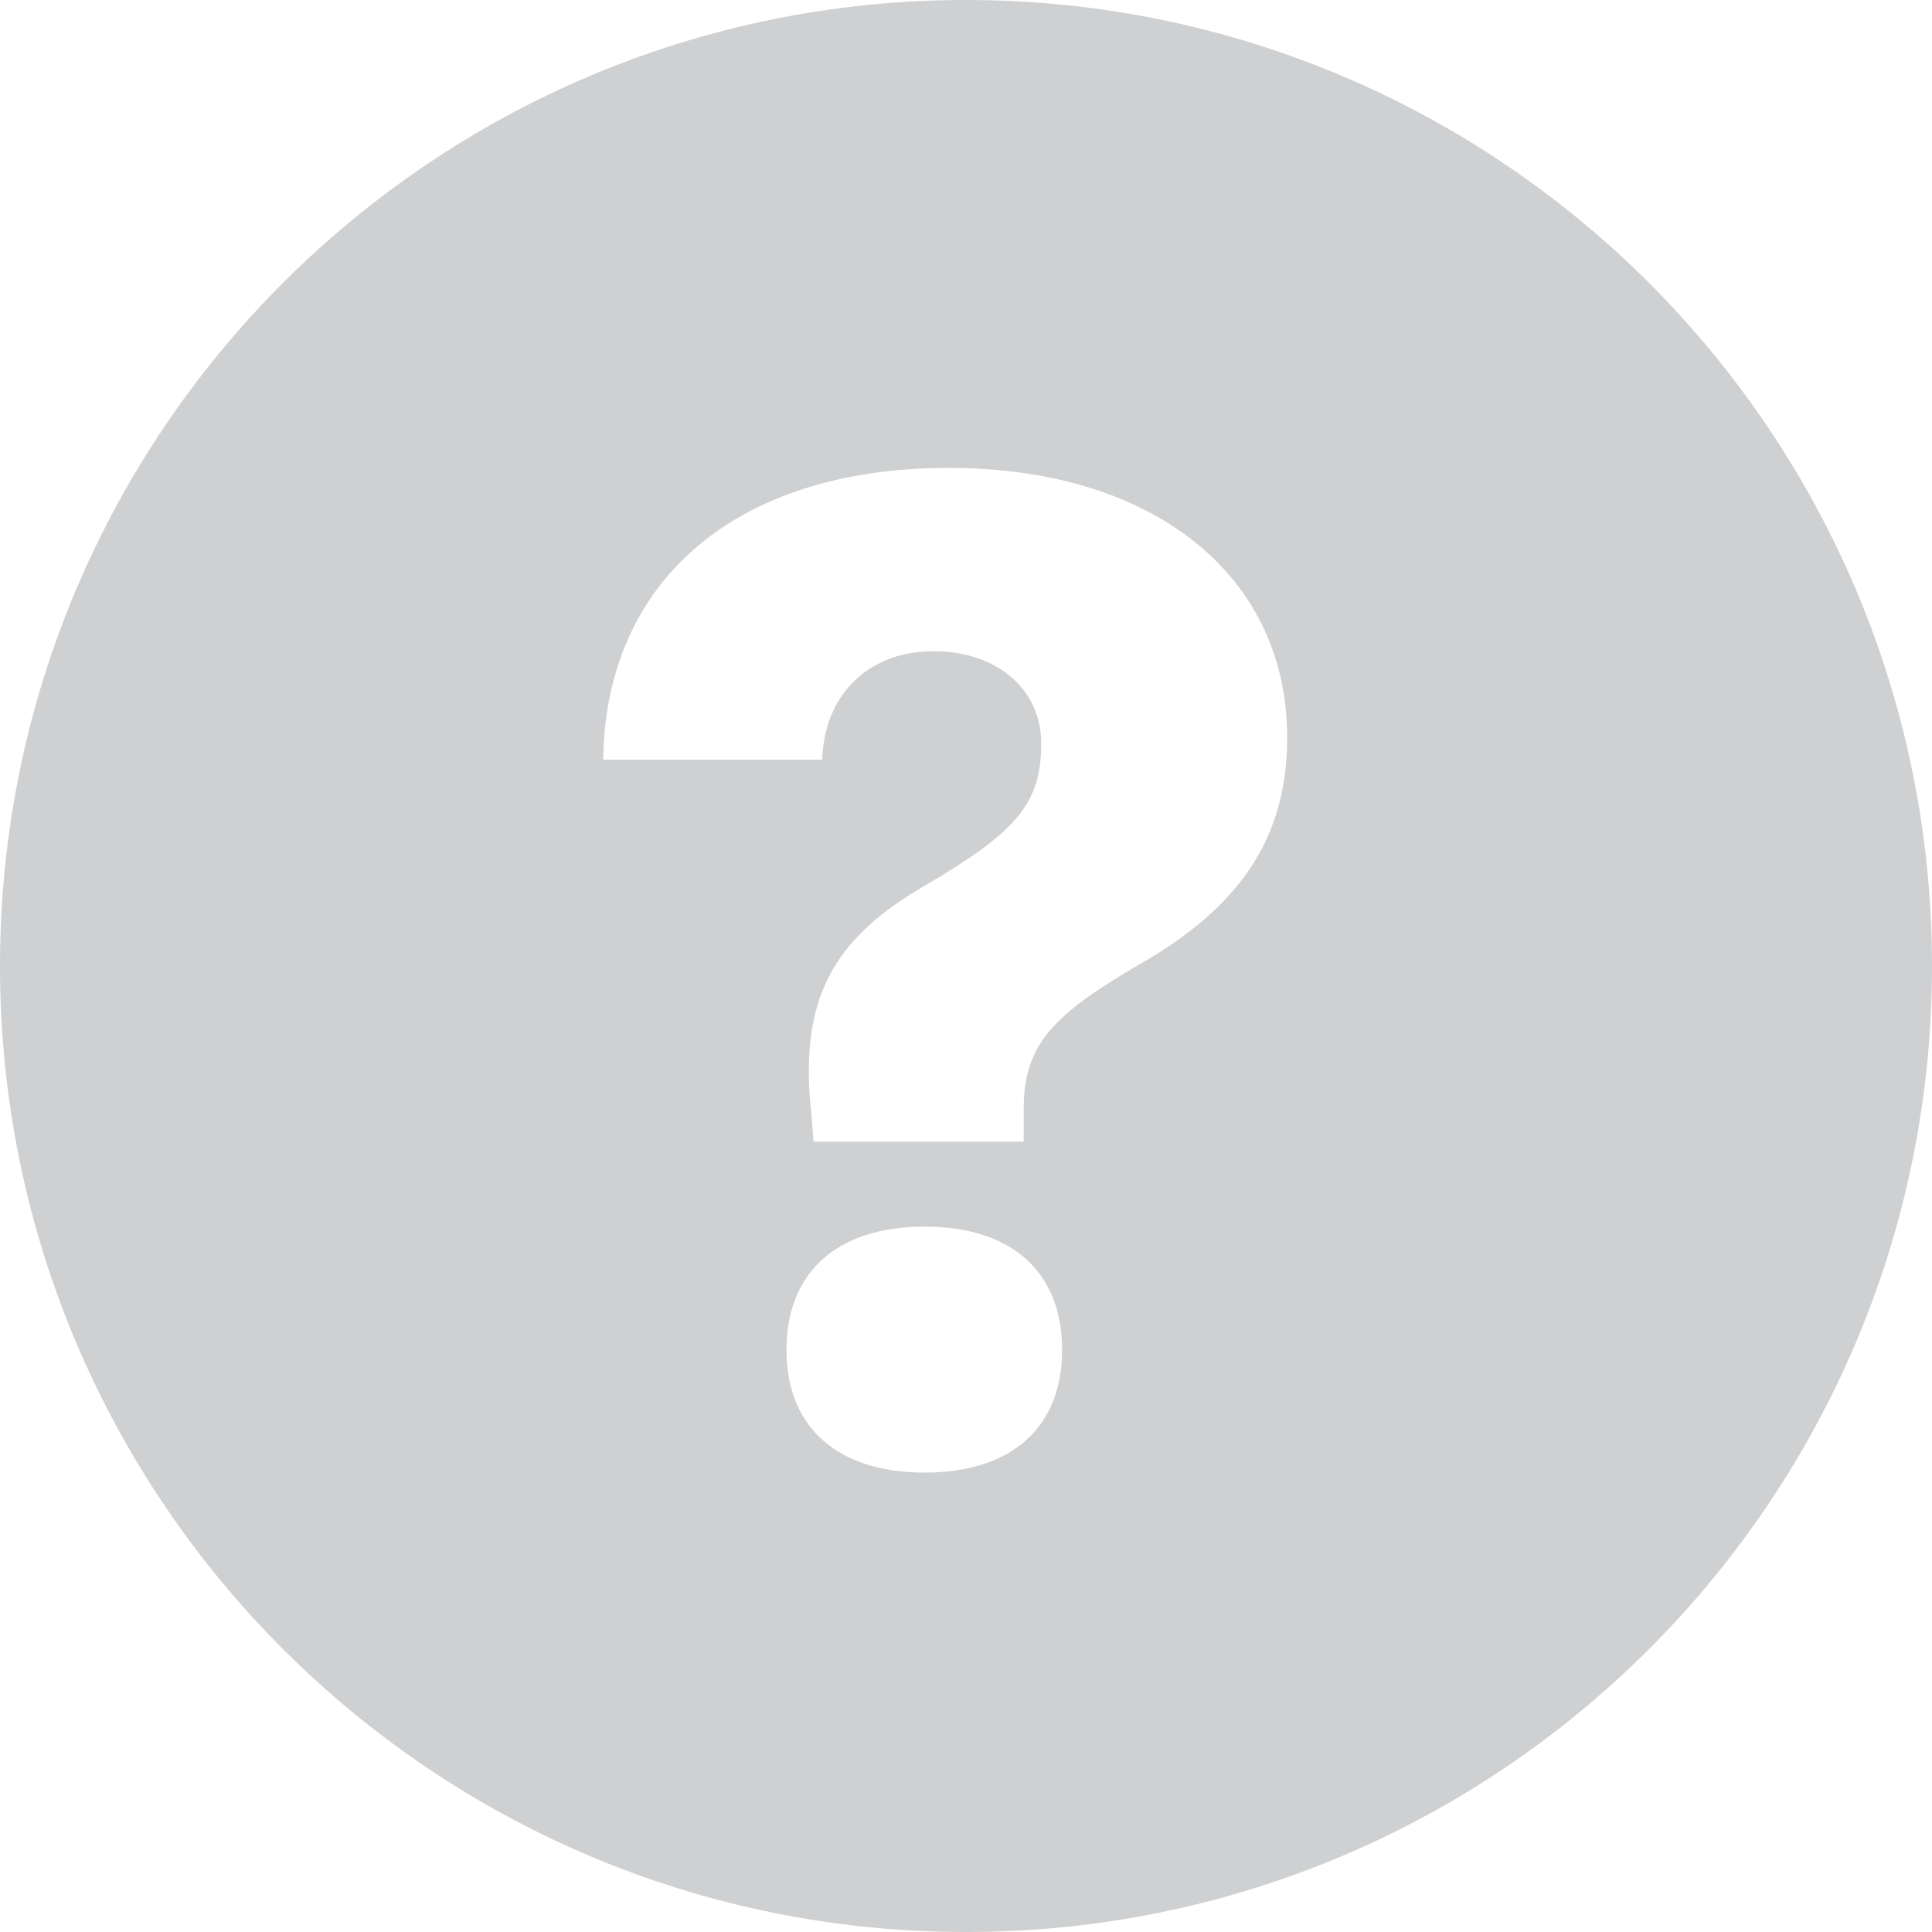
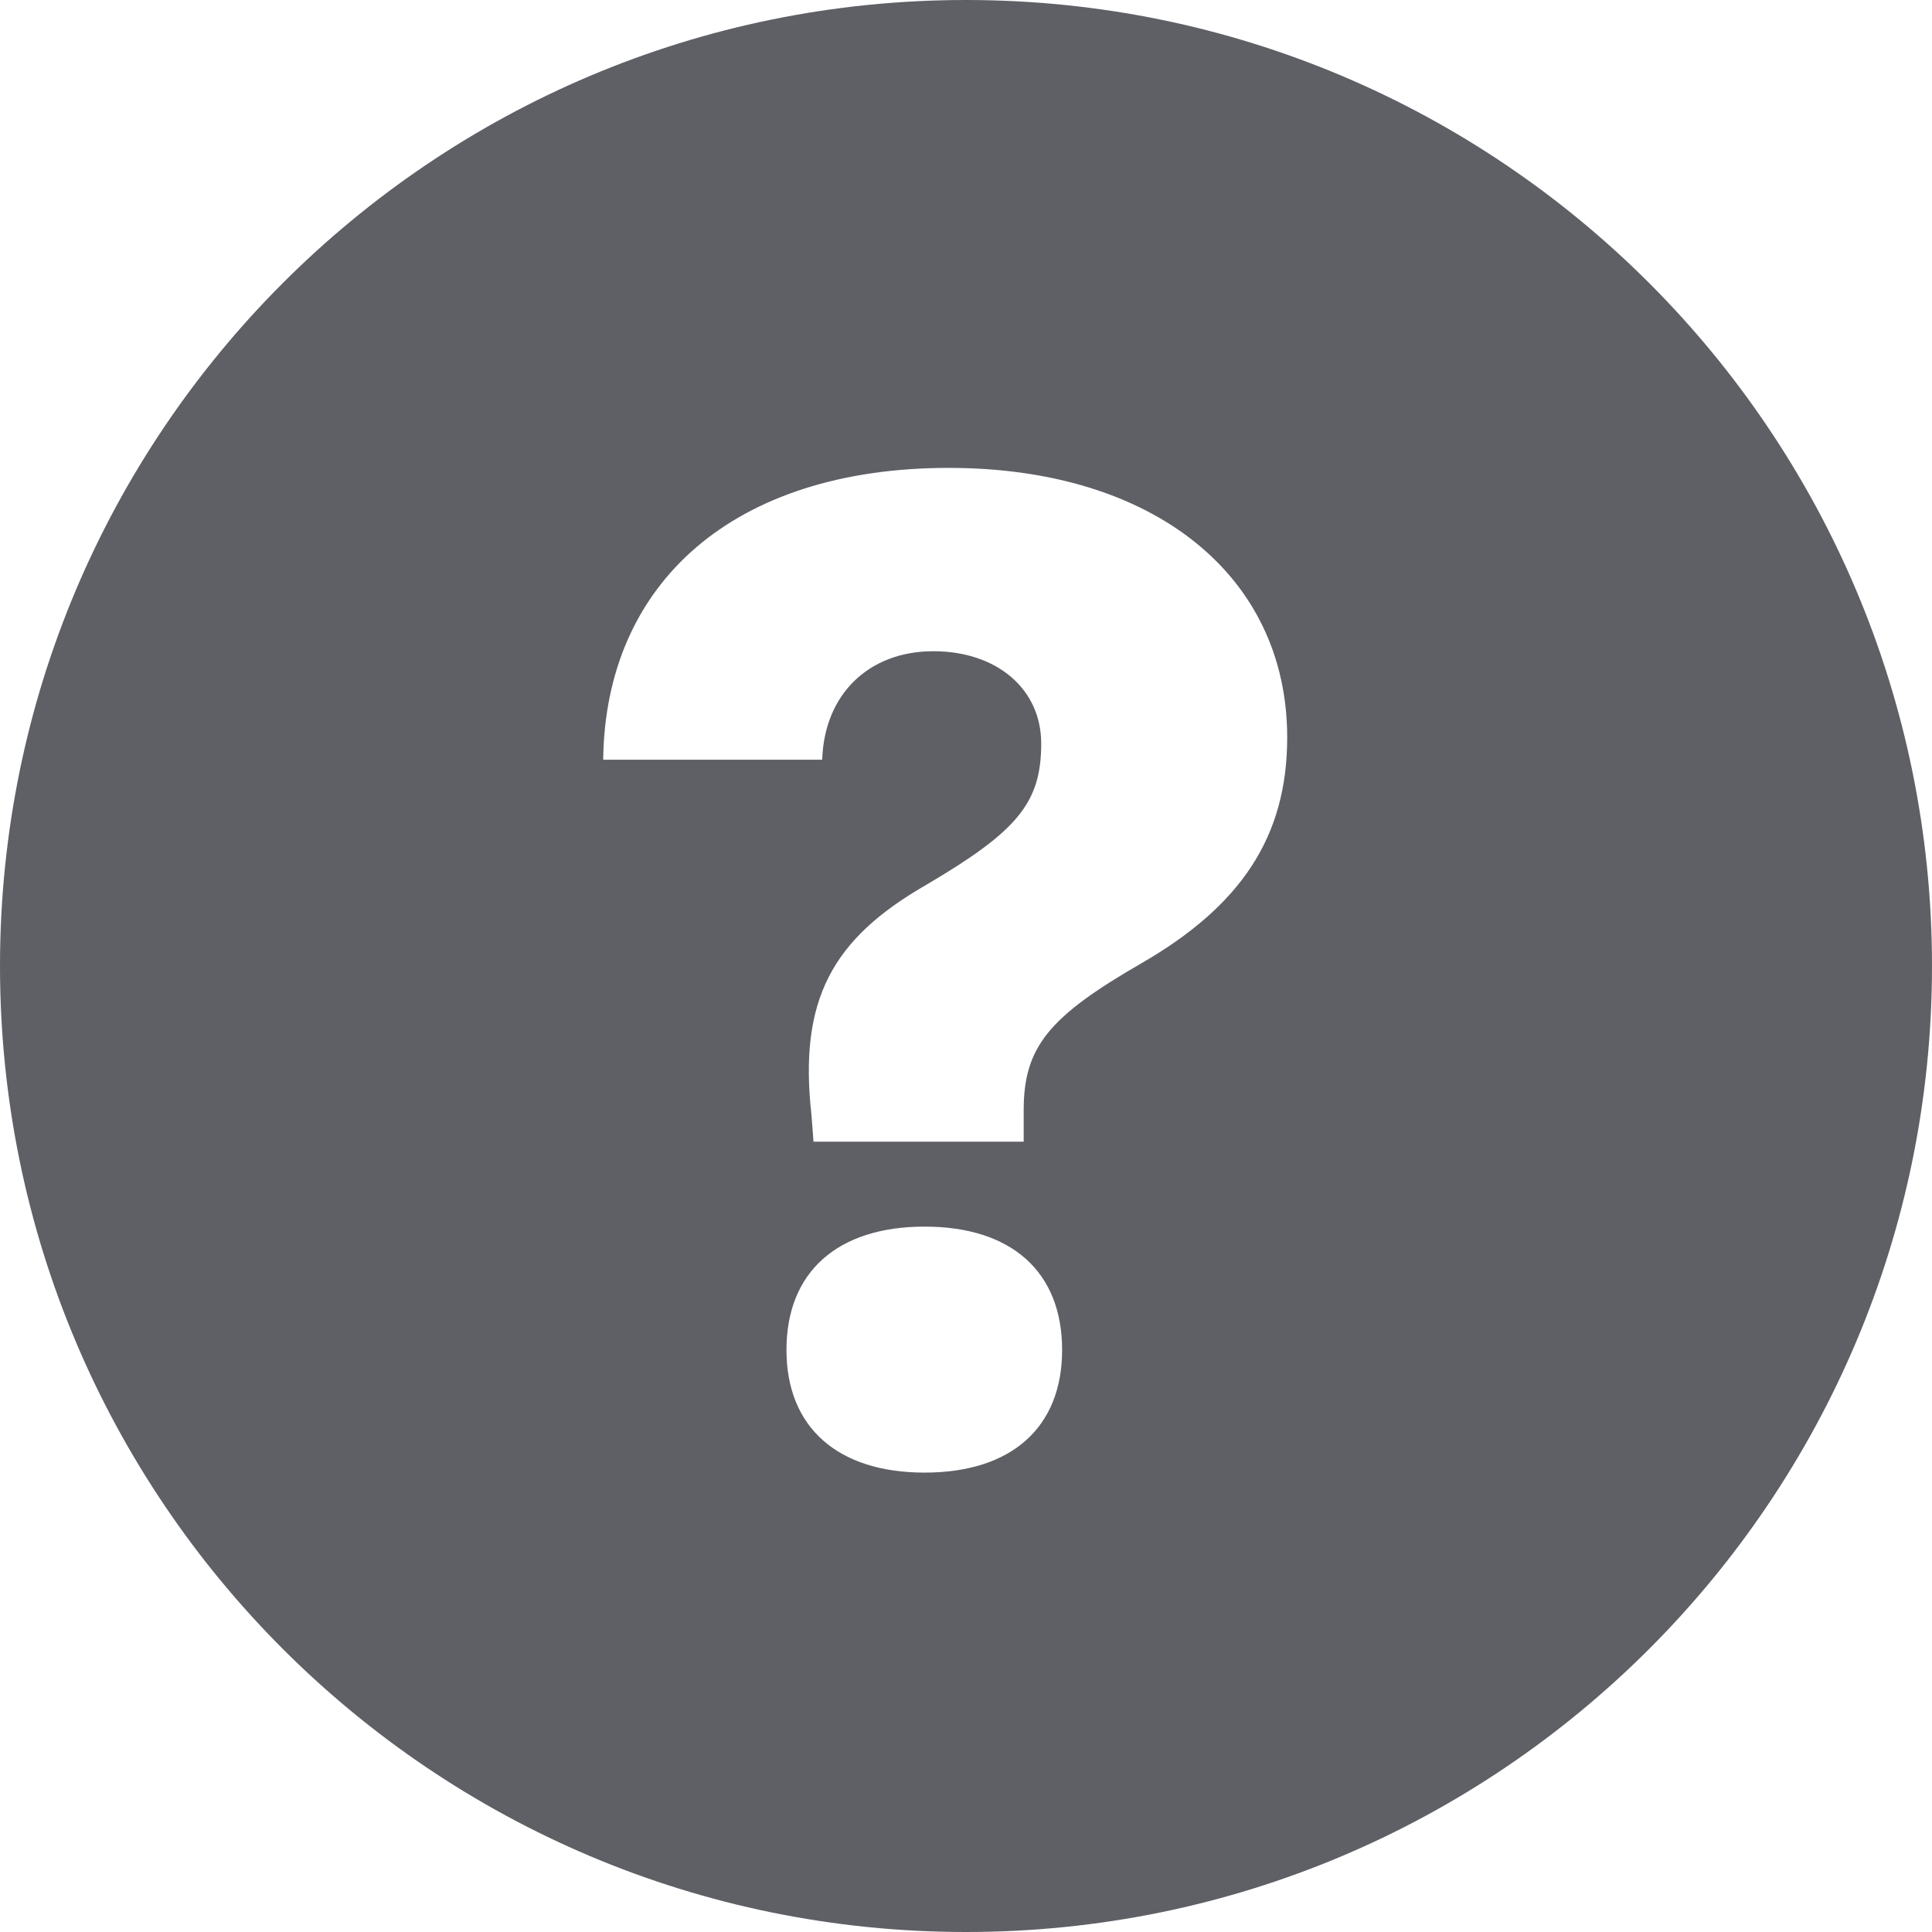
<svg xmlns="http://www.w3.org/2000/svg" width="28" height="28" viewBox="0 0 28 28">
-   <path fill="#5E6066" fill-rule="evenodd" d="M14 28C6.268 28 0 21.732 0 14S6.268 0 14 0s14 6.268 14 14-6.268 14-14 14zM8.742 11.01h3.174c.03-.947.674-1.572 1.611-1.572.918 0 1.563.546 1.563 1.337 0 .86-.342 1.27-1.67 2.051-1.357.781-1.846 1.66-1.66 3.33l.03.39h3.046v-.458c0-.918.371-1.358 1.709-2.129 1.435-.83 2.11-1.826 2.11-3.271 0-2.344-1.934-3.907-4.903-3.907-3.125 0-4.98 1.67-5.01 4.229zM13.4 21.342c1.26 0 1.993-.654 1.993-1.778 0-1.132-.733-1.787-1.993-1.787-1.26 0-2.002.655-2.002 1.787 0 1.123.743 1.778 2.002 1.778z" opacity=".3" />
+   <path fill="#5E6066" fill-rule="evenodd" d="M14 28C6.268 28 0 21.732 0 14S6.268 0 14 0s14 6.268 14 14-6.268 14-14 14zM8.742 11.01h3.174c.03-.947.674-1.572 1.611-1.572.918 0 1.563.546 1.563 1.337 0 .86-.342 1.27-1.67 2.051-1.357.781-1.846 1.66-1.66 3.33l.03.39h3.046v-.458c0-.918.371-1.358 1.709-2.129 1.435-.83 2.11-1.826 2.11-3.271 0-2.344-1.934-3.907-4.903-3.907-3.125 0-4.98 1.67-5.01 4.229zM13.4 21.342c1.26 0 1.993-.654 1.993-1.778 0-1.132-.733-1.787-1.993-1.787-1.26 0-2.002.655-2.002 1.787 0 1.123.743 1.778 2.002 1.778z" />
</svg>
